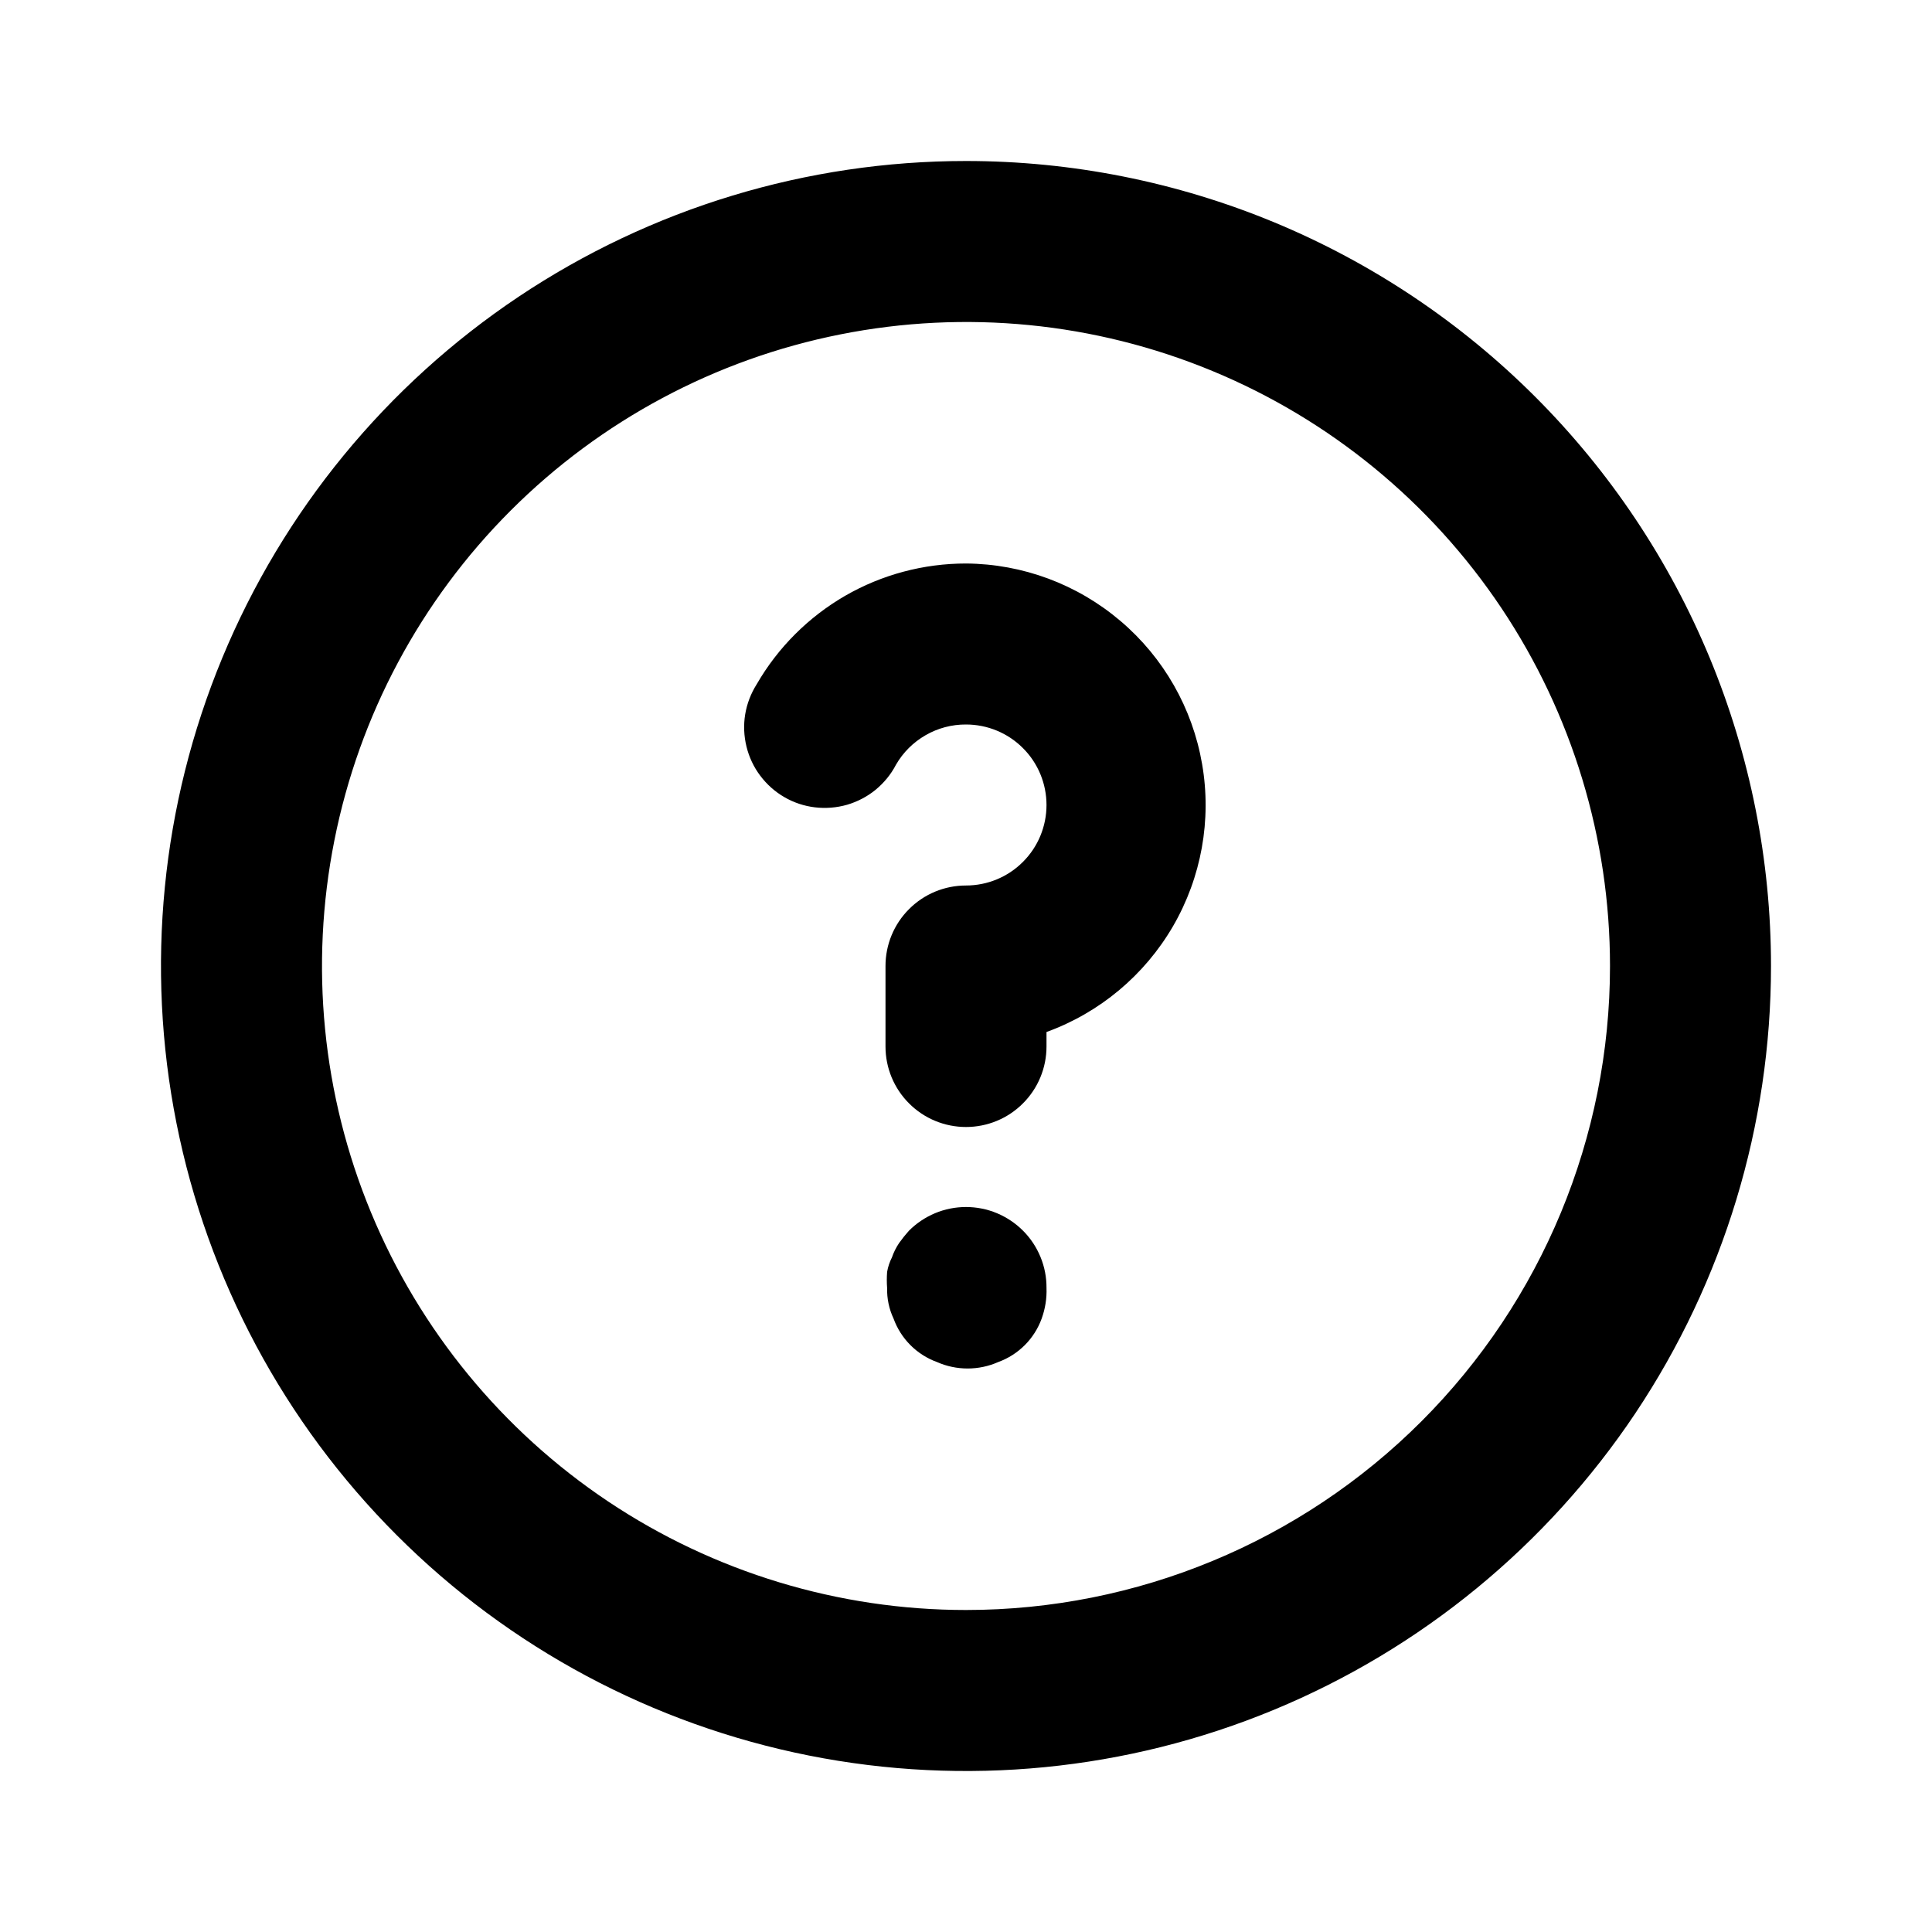
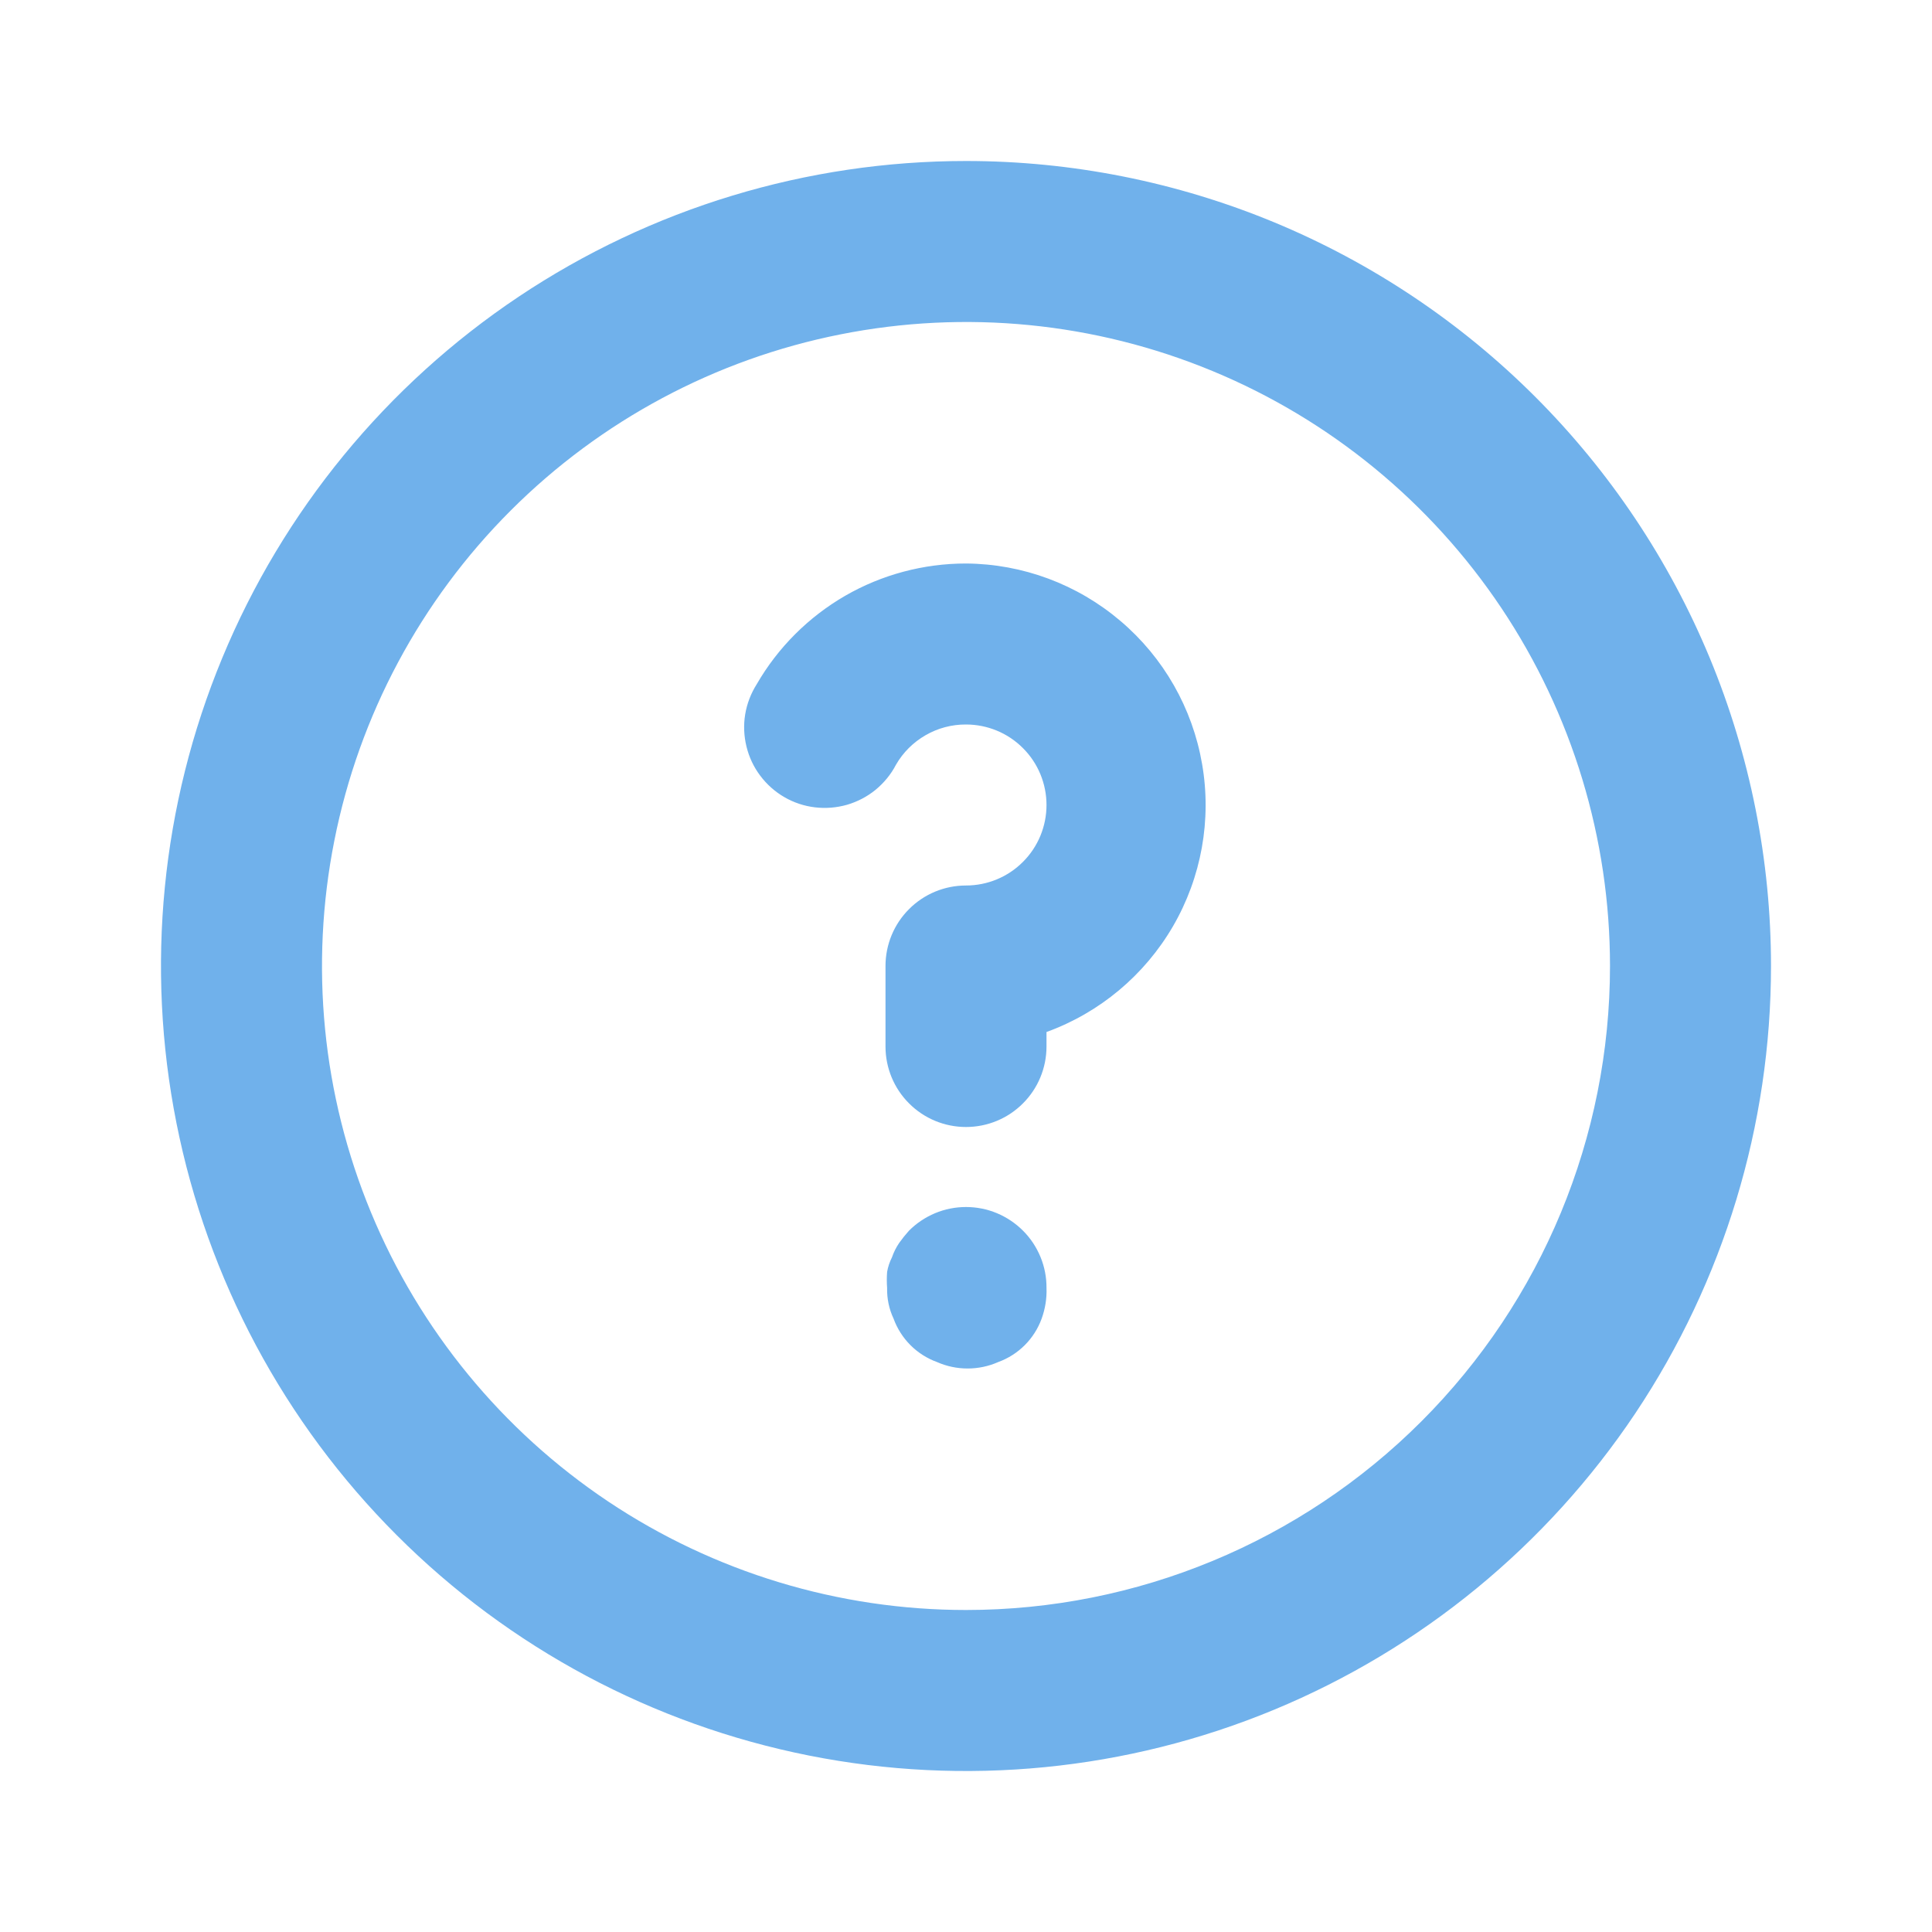
<svg xmlns="http://www.w3.org/2000/svg" width="24" height="24" viewBox="0 0 24 24" fill="none">
-   <path d="M11.29 15.29C11.247 15.338 11.207 15.388 11.17 15.44C11.132 15.496 11.102 15.556 11.08 15.62C11.051 15.677 11.031 15.737 11.02 15.8C11.015 15.867 11.015 15.933 11.02 16C11.017 16.131 11.044 16.261 11.1 16.38C11.145 16.504 11.217 16.617 11.31 16.71C11.403 16.803 11.516 16.875 11.64 16.92C11.76 16.973 11.889 17 12.02 17C12.151 17 12.28 16.973 12.4 16.92C12.524 16.875 12.637 16.803 12.73 16.71C12.823 16.617 12.895 16.504 12.94 16.38C12.984 16.258 13.005 16.129 13 16C13.001 15.868 12.976 15.738 12.926 15.616C12.876 15.494 12.803 15.383 12.71 15.29C12.617 15.196 12.506 15.122 12.385 15.071C12.263 15.02 12.132 14.994 12 14.994C11.868 14.994 11.737 15.02 11.615 15.071C11.494 15.122 11.383 15.196 11.29 15.29ZM12 2C10.022 2 8.089 2.586 6.444 3.685C4.8 4.784 3.518 6.346 2.761 8.173C2.004 10 1.806 12.011 2.192 13.951C2.578 15.891 3.53 17.672 4.929 19.071C6.327 20.47 8.109 21.422 10.049 21.808C11.989 22.194 14 21.996 15.827 21.239C17.654 20.482 19.216 19.2 20.315 17.556C21.413 15.911 22 13.978 22 12C22 10.687 21.741 9.386 21.239 8.173C20.736 6.96 20 5.858 19.071 4.929C18.142 4 17.04 3.264 15.827 2.761C14.614 2.259 13.313 2 12 2ZM12 20C10.418 20 8.871 19.531 7.555 18.652C6.24 17.773 5.214 16.523 4.609 15.062C4.003 13.6 3.845 11.991 4.154 10.439C4.462 8.887 5.224 7.462 6.343 6.343C7.462 5.224 8.887 4.462 10.439 4.154C11.991 3.845 13.6 4.003 15.062 4.609C16.523 5.214 17.773 6.24 18.652 7.555C19.531 8.871 20 10.418 20 12C20 14.122 19.157 16.157 17.657 17.657C16.157 19.157 14.122 20 12 20ZM12 7C11.473 7 10.955 7.138 10.499 7.401C10.043 7.665 9.663 8.044 9.4 8.5C9.328 8.614 9.279 8.741 9.257 8.874C9.235 9.007 9.241 9.143 9.273 9.274C9.305 9.405 9.363 9.529 9.444 9.636C9.525 9.744 9.627 9.835 9.743 9.902C9.86 9.97 9.989 10.013 10.123 10.029C10.257 10.045 10.393 10.034 10.523 9.997C10.652 9.959 10.773 9.896 10.877 9.811C10.981 9.725 11.068 9.62 11.13 9.5C11.218 9.347 11.345 9.221 11.498 9.133C11.65 9.045 11.824 8.999 12 9C12.265 9 12.52 9.105 12.707 9.293C12.895 9.48 13 9.735 13 10C13 10.265 12.895 10.52 12.707 10.707C12.52 10.895 12.265 11 12 11C11.735 11 11.48 11.105 11.293 11.293C11.105 11.48 11 11.735 11 12V13C11 13.265 11.105 13.52 11.293 13.707C11.48 13.895 11.735 14 12 14C12.265 14 12.52 13.895 12.707 13.707C12.895 13.52 13 13.265 13 13V12.82C13.661 12.58 14.217 12.115 14.571 11.507C14.924 10.899 15.053 10.185 14.933 9.492C14.814 8.798 14.455 8.169 13.919 7.714C13.383 7.258 12.704 7.005 12 7Z" fill="black" />
+   <path d="M11.29 15.29C11.247 15.338 11.207 15.388 11.17 15.44C11.132 15.496 11.102 15.556 11.08 15.62C11.051 15.677 11.031 15.737 11.02 15.8C11.015 15.867 11.015 15.933 11.02 16C11.017 16.131 11.044 16.261 11.1 16.38C11.145 16.504 11.217 16.617 11.31 16.71C11.403 16.803 11.516 16.875 11.64 16.92C11.76 16.973 11.889 17 12.02 17C12.151 17 12.28 16.973 12.4 16.92C12.524 16.875 12.637 16.803 12.73 16.71C12.823 16.617 12.895 16.504 12.94 16.38C12.984 16.258 13.005 16.129 13 16C13.001 15.868 12.976 15.738 12.926 15.616C12.876 15.494 12.803 15.383 12.71 15.29C12.617 15.196 12.506 15.122 12.385 15.071C12.263 15.02 12.132 14.994 12 14.994C11.868 14.994 11.737 15.02 11.615 15.071C11.494 15.122 11.383 15.196 11.29 15.29ZM12 2C10.022 2 8.089 2.586 6.444 3.685C4.8 4.784 3.518 6.346 2.761 8.173C2.004 10 1.806 12.011 2.192 13.951C2.578 15.891 3.53 17.672 4.929 19.071C6.327 20.47 8.109 21.422 10.049 21.808C11.989 22.194 14 21.996 15.827 21.239C17.654 20.482 19.216 19.2 20.315 17.556C21.413 15.911 22 13.978 22 12C22 10.687 21.741 9.386 21.239 8.173C20.736 6.96 20 5.858 19.071 4.929C18.142 4 17.04 3.264 15.827 2.761C14.614 2.259 13.313 2 12 2ZM12 20C10.418 20 8.871 19.531 7.555 18.652C6.24 17.773 5.214 16.523 4.609 15.062C4.003 13.6 3.845 11.991 4.154 10.439C4.462 8.887 5.224 7.462 6.343 6.343C7.462 5.224 8.887 4.462 10.439 4.154C11.991 3.845 13.6 4.003 15.062 4.609C16.523 5.214 17.773 6.24 18.652 7.555C19.531 8.871 20 10.418 20 12C20 14.122 19.157 16.157 17.657 17.657C16.157 19.157 14.122 20 12 20ZM12 7C11.473 7 10.955 7.138 10.499 7.401C10.043 7.665 9.663 8.044 9.4 8.5C9.328 8.614 9.279 8.741 9.257 8.874C9.235 9.007 9.241 9.143 9.273 9.274C9.305 9.405 9.363 9.529 9.444 9.636C9.525 9.744 9.627 9.835 9.743 9.902C9.86 9.97 9.989 10.013 10.123 10.029C10.257 10.045 10.393 10.034 10.523 9.997C10.652 9.959 10.773 9.896 10.877 9.811C10.981 9.725 11.068 9.62 11.13 9.5C11.218 9.347 11.345 9.221 11.498 9.133C11.65 9.045 11.824 8.999 12 9C12.265 9 12.52 9.105 12.707 9.293C12.895 9.48 13 9.735 13 10C13 10.265 12.895 10.52 12.707 10.707C12.52 10.895 12.265 11 12 11C11.735 11 11.48 11.105 11.293 11.293C11.105 11.48 11 11.735 11 12V13C11 13.265 11.105 13.52 11.293 13.707C11.48 13.895 11.735 14 12 14C12.265 14 12.52 13.895 12.707 13.707C12.895 13.52 13 13.265 13 13V12.82C13.661 12.58 14.217 12.115 14.571 11.507C14.924 10.899 15.053 10.185 14.933 9.492C14.814 8.798 14.455 8.169 13.919 7.714C13.383 7.258 12.704 7.005 12 7Z" fill="#70B1EB" />
</svg>
